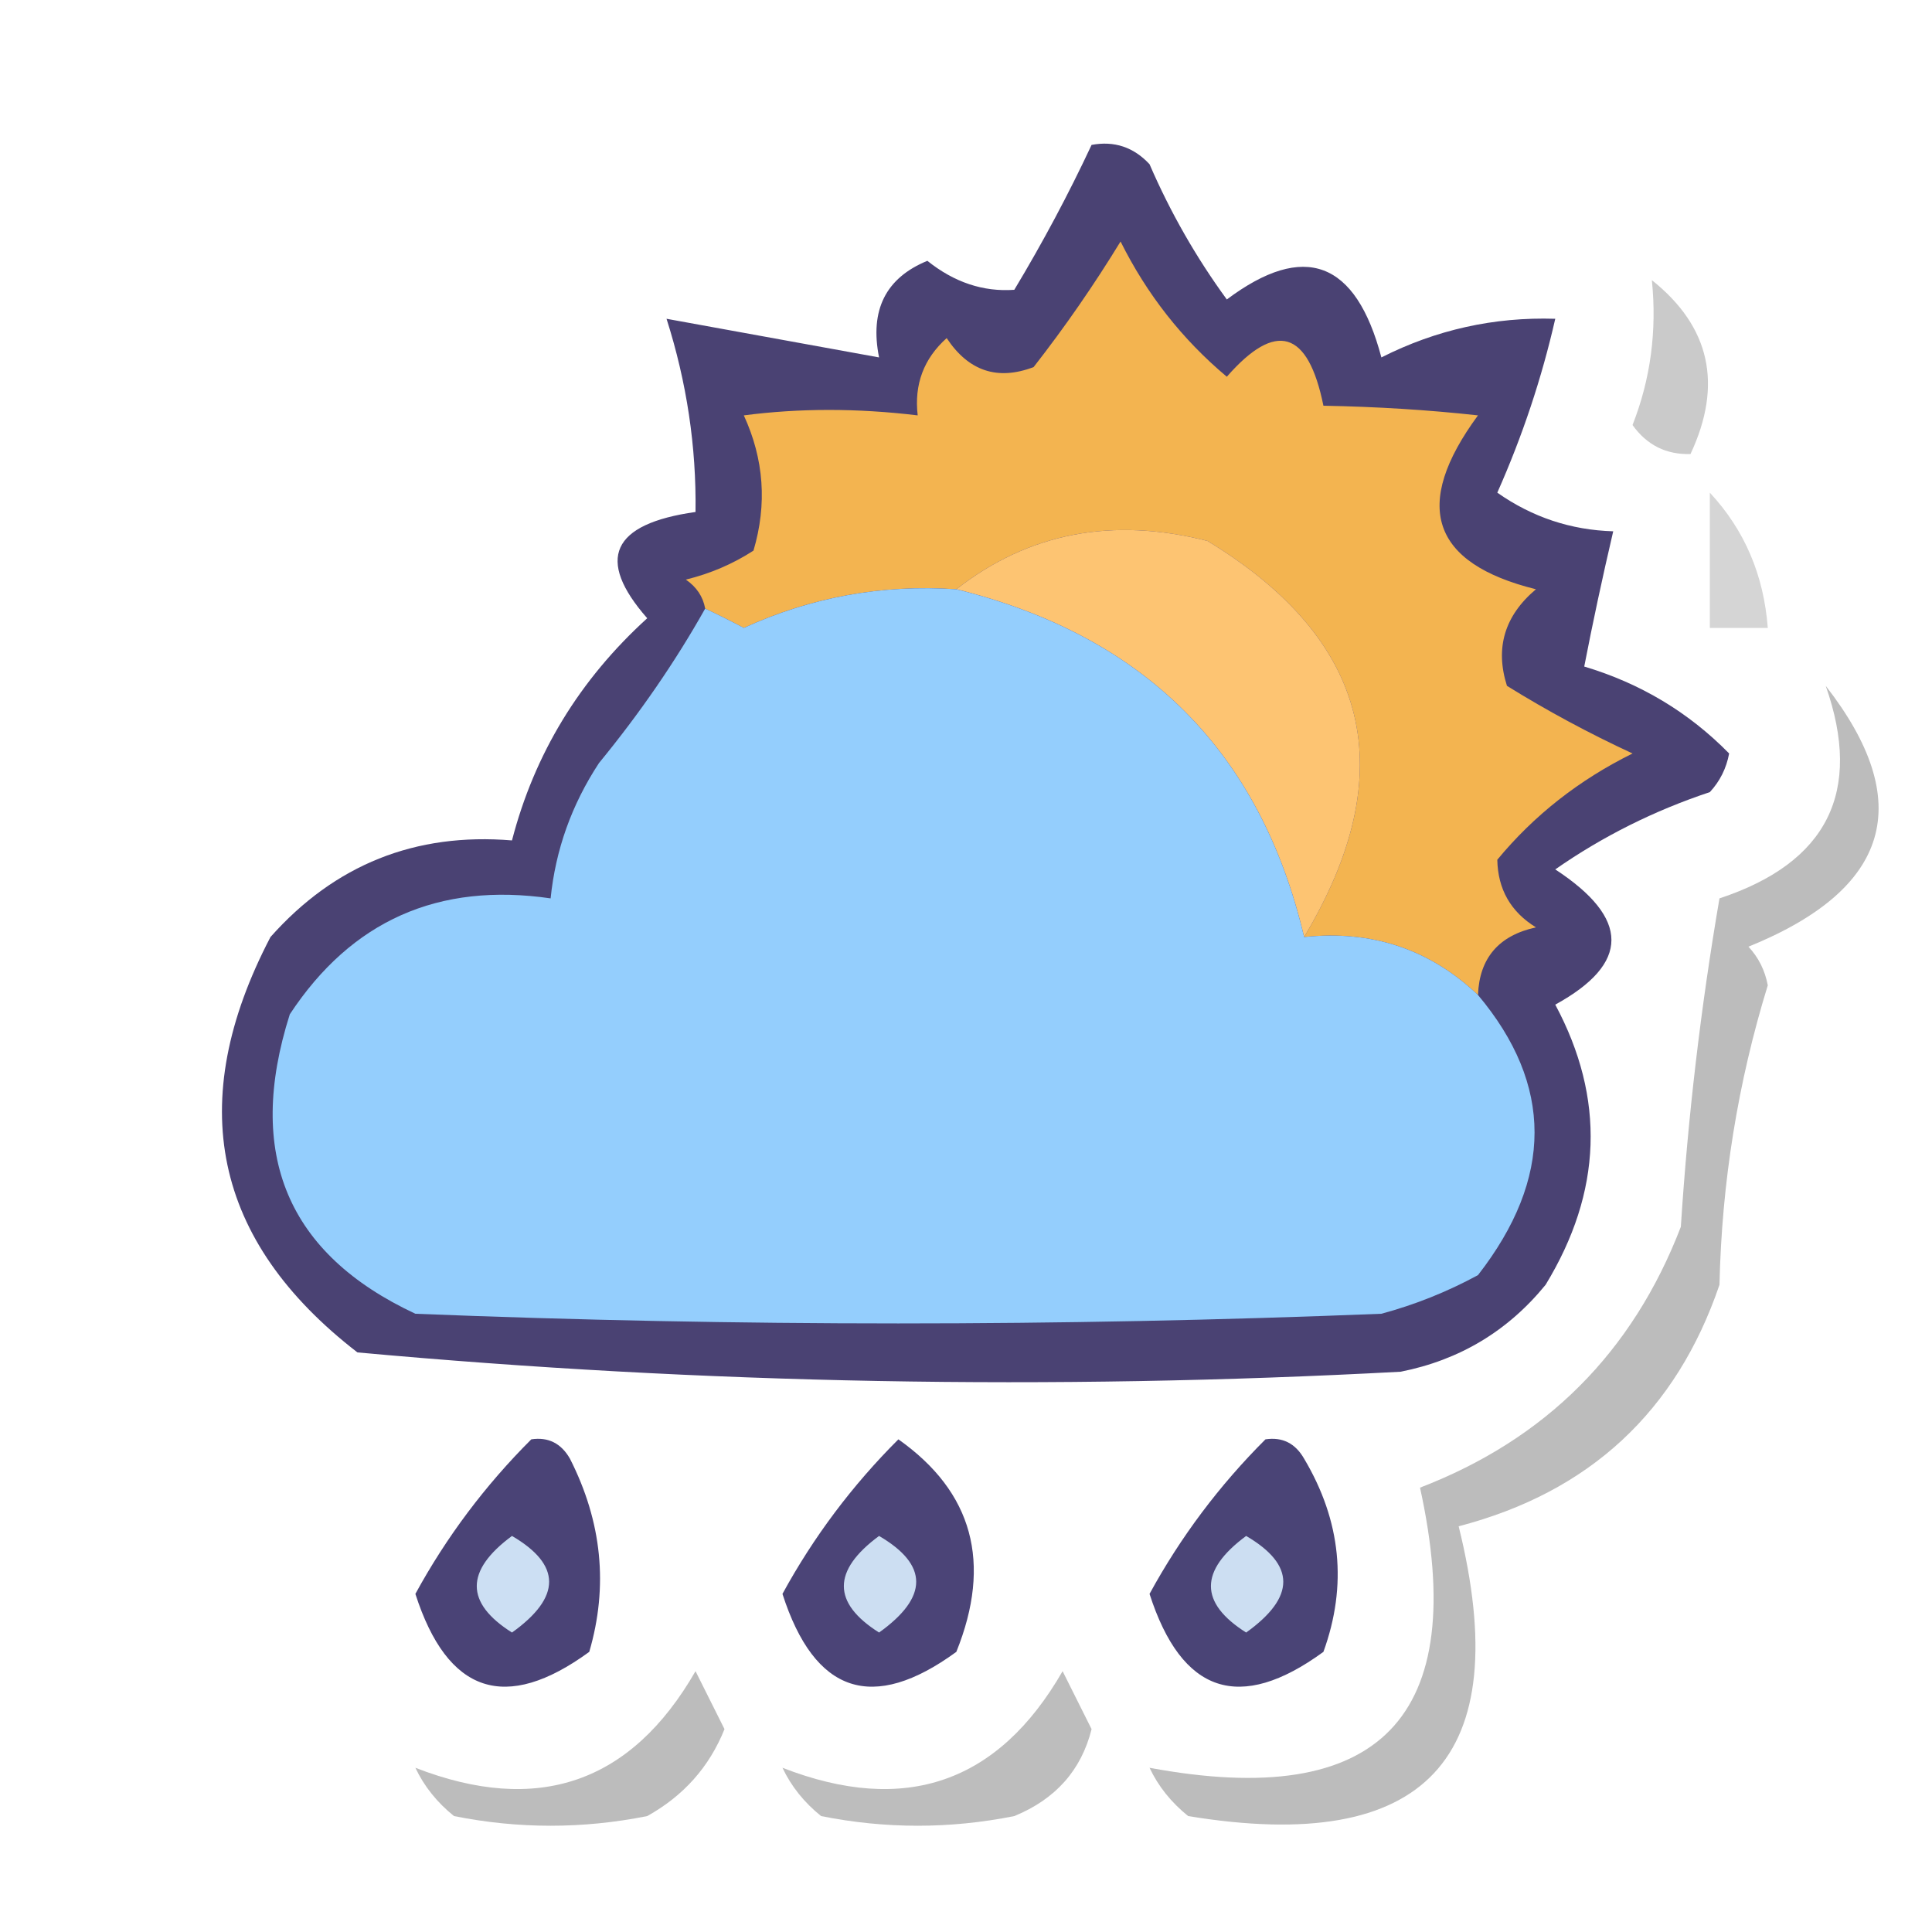
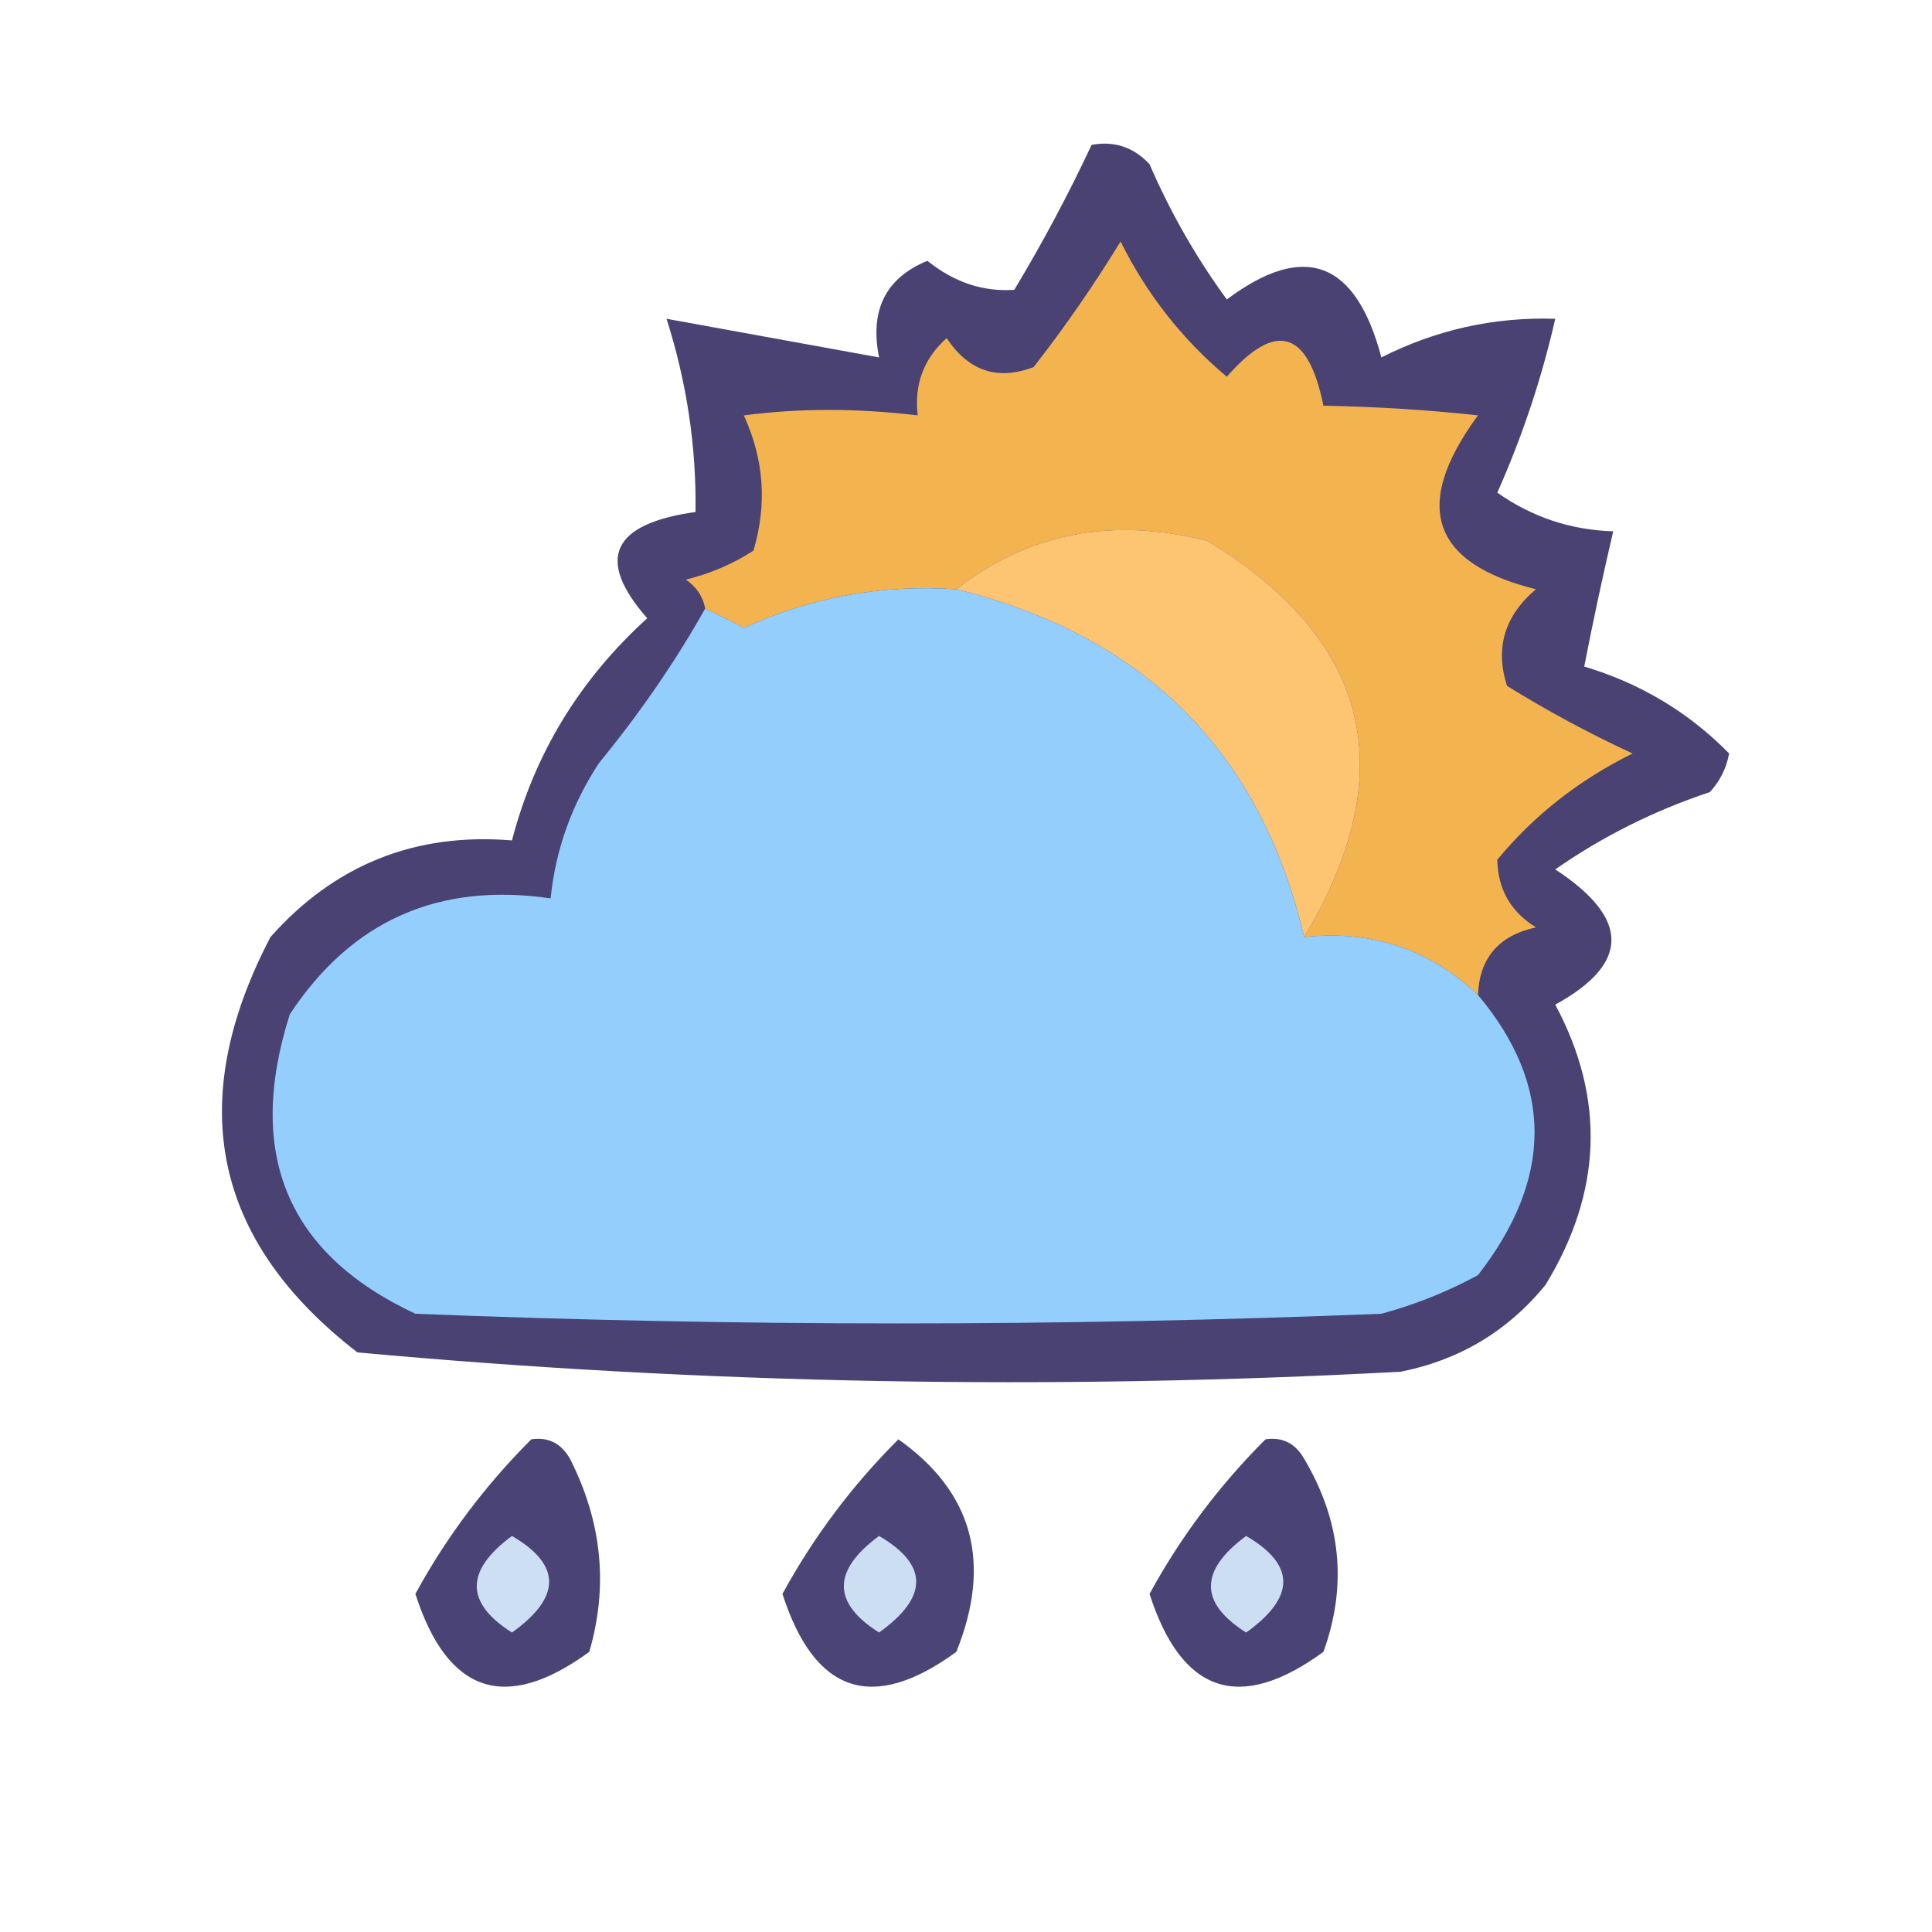
<svg xmlns="http://www.w3.org/2000/svg" version="1.1" width="100px" height="100px" style="shape-rendering:geometricPrecision; text-rendering:geometricPrecision; image-rendering:optimizeQuality; fill-rule:evenodd; clip-rule:evenodd">
  <g>
    <path style="opacity:1" fill="#4a4273" d="M 56.5,7.5 C 57.675,7.281 58.675,7.614 59.5,8.5C 60.58,10.996 61.914,13.329 63.5,15.5C 67.511,12.497 70.178,13.497 71.5,18.5C 74.333,17.067 77.333,16.4 80.5,16.5C 79.801,19.573 78.801,22.573 77.5,25.5C 79.304,26.768 81.304,27.435 83.5,27.5C 82.937,29.91 82.437,32.243 82,34.5C 84.911,35.37 87.411,36.87 89.5,39C 89.355,39.772 89.022,40.439 88.5,41C 85.623,41.956 82.956,43.289 80.5,45C 84.376,47.539 84.376,49.872 80.5,52C 83.1,56.852 82.933,61.686 80,66.5C 78.048,68.894 75.548,70.394 72.5,71C 54.409,71.973 36.409,71.639 18.5,70C 11.028,64.227 9.528,57.06 14,48.5C 17.33,44.752 21.497,43.085 26.5,43.5C 27.663,39.018 29.996,35.184 33.5,32C 30.819,28.946 31.652,27.113 36,26.5C 36.047,23.122 35.547,19.789 34.5,16.5C 38.167,17.167 41.833,17.833 45.5,18.5C 45.01,16.052 45.843,14.385 48,13.5C 49.393,14.615 50.893,15.115 52.5,15C 53.973,12.552 55.306,10.052 56.5,7.5 Z" />
  </g>
  <g>
    <path style="opacity:1" fill="#f3b450" d="M 76.5,51.5 C 74.003,49.129 71.003,48.129 67.5,48.5C 72.608,39.964 70.941,33.131 62.5,28C 57.576,26.743 53.243,27.577 49.5,30.5C 45.658,30.239 41.991,30.906 38.5,32.5C 37.816,32.137 37.15,31.804 36.5,31.5C 36.389,30.883 36.056,30.383 35.5,30C 36.766,29.691 37.933,29.191 39,28.5C 39.711,26.101 39.544,23.768 38.5,21.5C 41.373,21.124 44.373,21.124 47.5,21.5C 47.312,19.897 47.812,18.563 49,17.5C 50.133,19.211 51.633,19.711 53.5,19C 55.123,16.921 56.623,14.754 58,12.5C 59.362,15.236 61.196,17.569 63.5,19.5C 66.041,16.591 67.708,17.091 68.5,21C 71.277,21.051 73.943,21.218 76.5,21.5C 73.074,26.157 74.074,29.157 79.5,30.5C 77.876,31.869 77.376,33.535 78,35.5C 80.087,36.794 82.254,37.961 84.5,39C 81.725,40.373 79.392,42.207 77.5,44.5C 77.529,46.029 78.195,47.196 79.5,48C 77.574,48.422 76.574,49.589 76.5,51.5 Z" />
  </g>
  <g>
-     <path style="opacity:0.22" fill="#0c0c0c" d="M 85.5,14.5 C 88.517,16.905 89.183,19.905 87.5,23.5C 86.244,23.539 85.244,23.039 84.5,22C 85.435,19.619 85.768,17.119 85.5,14.5 Z" />
-   </g>
-   <g>
    <path style="opacity:1" fill="#fdc472" d="M 67.5,48.5 C 65.239,38.905 59.239,32.905 49.5,30.5C 53.243,27.577 57.576,26.743 62.5,28C 70.941,33.131 72.608,39.964 67.5,48.5 Z" />
  </g>
  <g>
-     <path style="opacity:0.181" fill="#141414" d="M 88.5,25.5 C 90.293,27.426 91.293,29.759 91.5,32.5C 90.5,32.5 89.5,32.5 88.5,32.5C 88.5,30.167 88.5,27.833 88.5,25.5 Z" />
-   </g>
-   <g>
    <path style="opacity:1" fill="#94cefd" d="M 49.5,30.5 C 59.239,32.905 65.239,38.905 67.5,48.5C 71.003,48.129 74.003,49.129 76.5,51.5C 80.404,56.15 80.404,60.984 76.5,66C 74.913,66.862 73.246,67.529 71.5,68C 54.833,68.667 38.167,68.667 21.5,68C 14.868,64.903 12.701,59.736 15,52.5C 18.194,47.654 22.694,45.654 28.5,46.5C 28.755,43.984 29.589,41.65 31,39.5C 33.132,36.898 34.965,34.232 36.5,31.5C 37.15,31.804 37.816,32.137 38.5,32.5C 41.991,30.906 45.658,30.239 49.5,30.5 Z" />
-   </g>
-   <g>
-     <path style="opacity:0.272" fill="#060606" d="M 94.5,35.5 C 99.185,41.521 97.851,46.021 90.5,49C 91.022,49.561 91.355,50.228 91.5,51C 89.95,56.034 89.117,61.201 89,66.5C 86.762,73.07 82.262,77.237 75.5,79C 78.475,91.026 73.809,96.026 61.5,94C 60.62,93.292 59.953,92.458 59.5,91.5C 71.444,93.722 76.111,88.889 73.5,77C 80,74.5 84.5,70 87,63.5C 87.367,57.796 88.034,52.13 89,46.5C 94.59,44.653 96.424,40.986 94.5,35.5 Z" />
  </g>
  <g>
    <path style="opacity:1" fill="#4a4376" d="M 27.5,74.5 C 28.376,74.369 29.043,74.703 29.5,75.5C 31.16,78.77 31.494,82.103 30.5,85.5C 26.162,88.664 23.162,87.664 21.5,82.5C 23.106,79.557 25.106,76.891 27.5,74.5 Z" />
  </g>
  <g>
    <path style="opacity:1" fill="#4b4477" d="M 46.5,74.5 C 50.356,77.224 51.356,80.891 49.5,85.5C 45.162,88.664 42.162,87.664 40.5,82.5C 42.106,79.557 44.106,76.891 46.5,74.5 Z" />
  </g>
  <g>
    <path style="opacity:1" fill="#4a4476" d="M 65.5,74.5 C 66.376,74.369 67.043,74.703 67.5,75.5C 69.416,78.723 69.749,82.057 68.5,85.5C 64.162,88.664 61.162,87.664 59.5,82.5C 61.106,79.557 63.106,76.891 65.5,74.5 Z" />
  </g>
  <g>
    <path style="opacity:1" fill="#ccdff3" d="M 26.5,79.5 C 29.063,80.998 29.063,82.665 26.5,84.5C 24.07,82.963 24.07,81.296 26.5,79.5 Z" />
  </g>
  <g>
    <path style="opacity:1" fill="#ccdef2" d="M 45.5,79.5 C 48.063,80.998 48.063,82.665 45.5,84.5C 43.07,82.963 43.07,81.296 45.5,79.5 Z" />
  </g>
  <g>
    <path style="opacity:1" fill="#ccdef2" d="M 64.5,79.5 C 67.063,80.998 67.063,82.665 64.5,84.5C 62.07,82.963 62.07,81.296 64.5,79.5 Z" />
  </g>
-   <g>
-     <path style="opacity:0.272" fill="#080808" d="M 37.5,89.5 C 36.718,91.451 35.384,92.951 33.5,94C 30.167,94.667 26.833,94.667 23.5,94C 22.619,93.292 21.953,92.458 21.5,91.5C 27.836,93.963 32.669,92.296 36,86.5C 36.513,87.527 37.013,88.527 37.5,89.5 Z" />
-   </g>
-   <g>
-     <path style="opacity:0.268" fill="#080808" d="M 56.5,89.5 C 55.969,91.624 54.636,93.124 52.5,94C 49.167,94.667 45.833,94.667 42.5,94C 41.62,93.292 40.953,92.458 40.5,91.5C 46.836,93.963 51.669,92.296 55,86.5C 55.513,87.527 56.013,88.527 56.5,89.5 Z" />
-   </g>
</svg>
